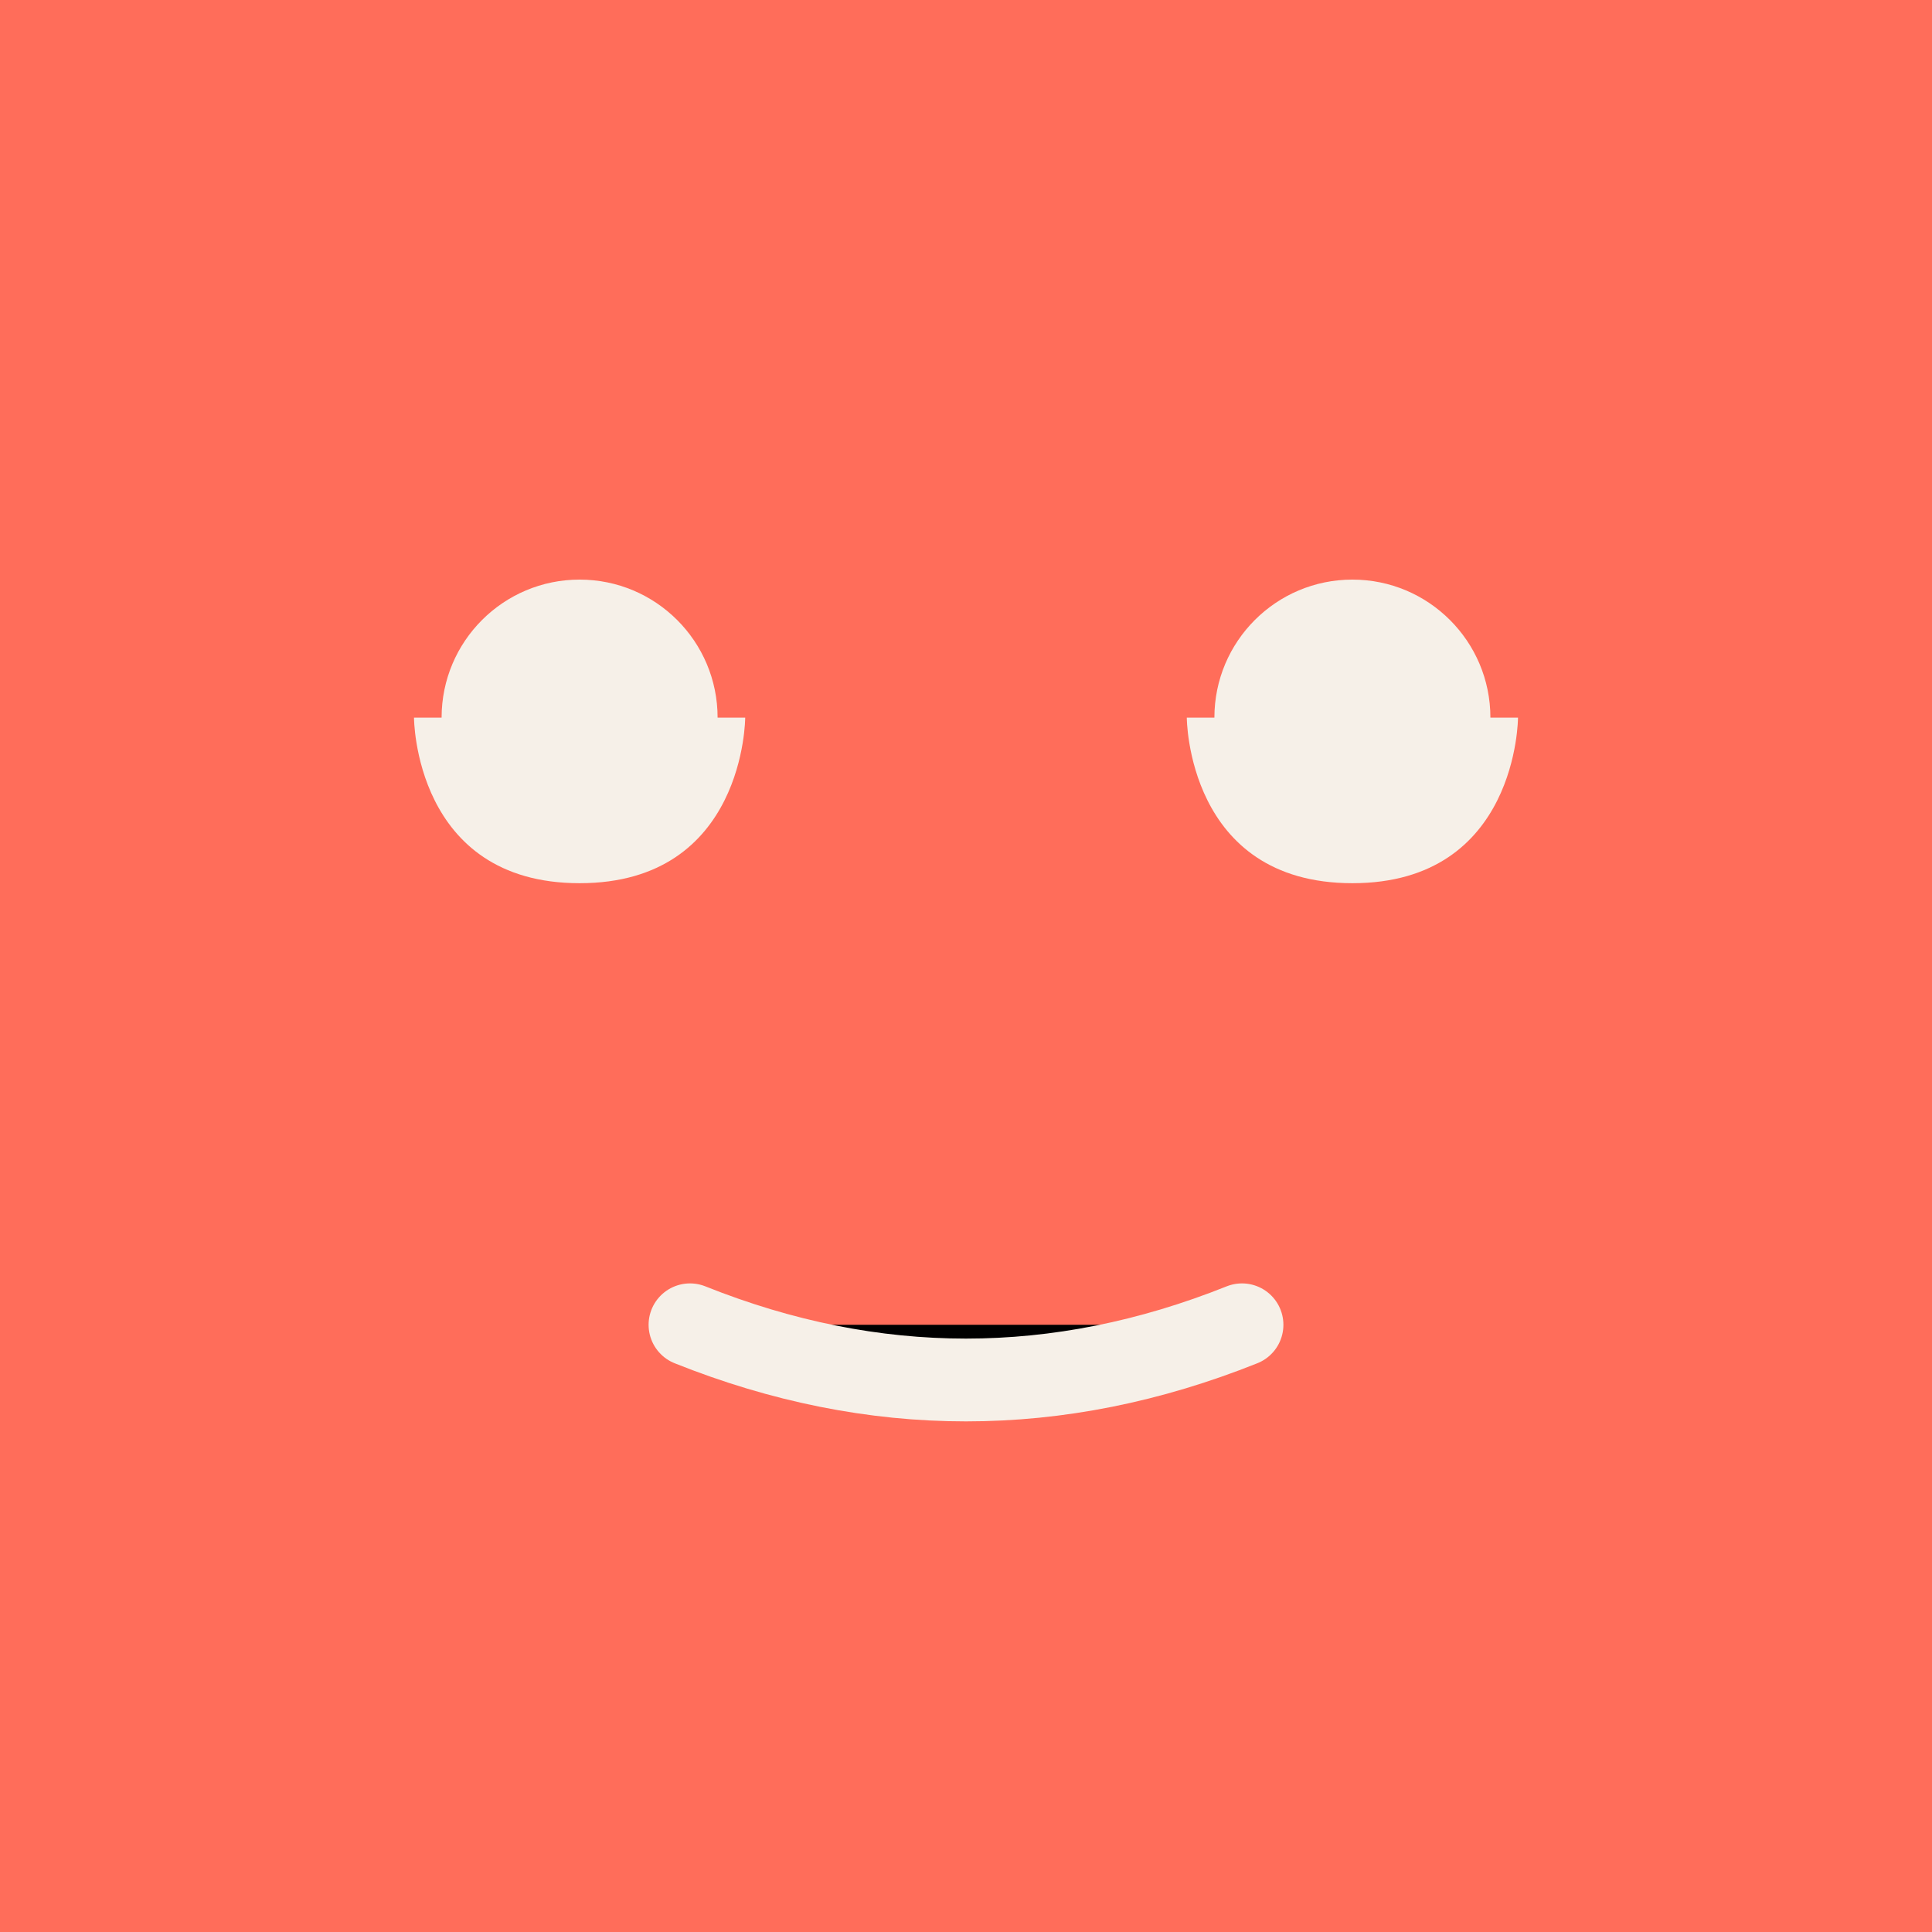
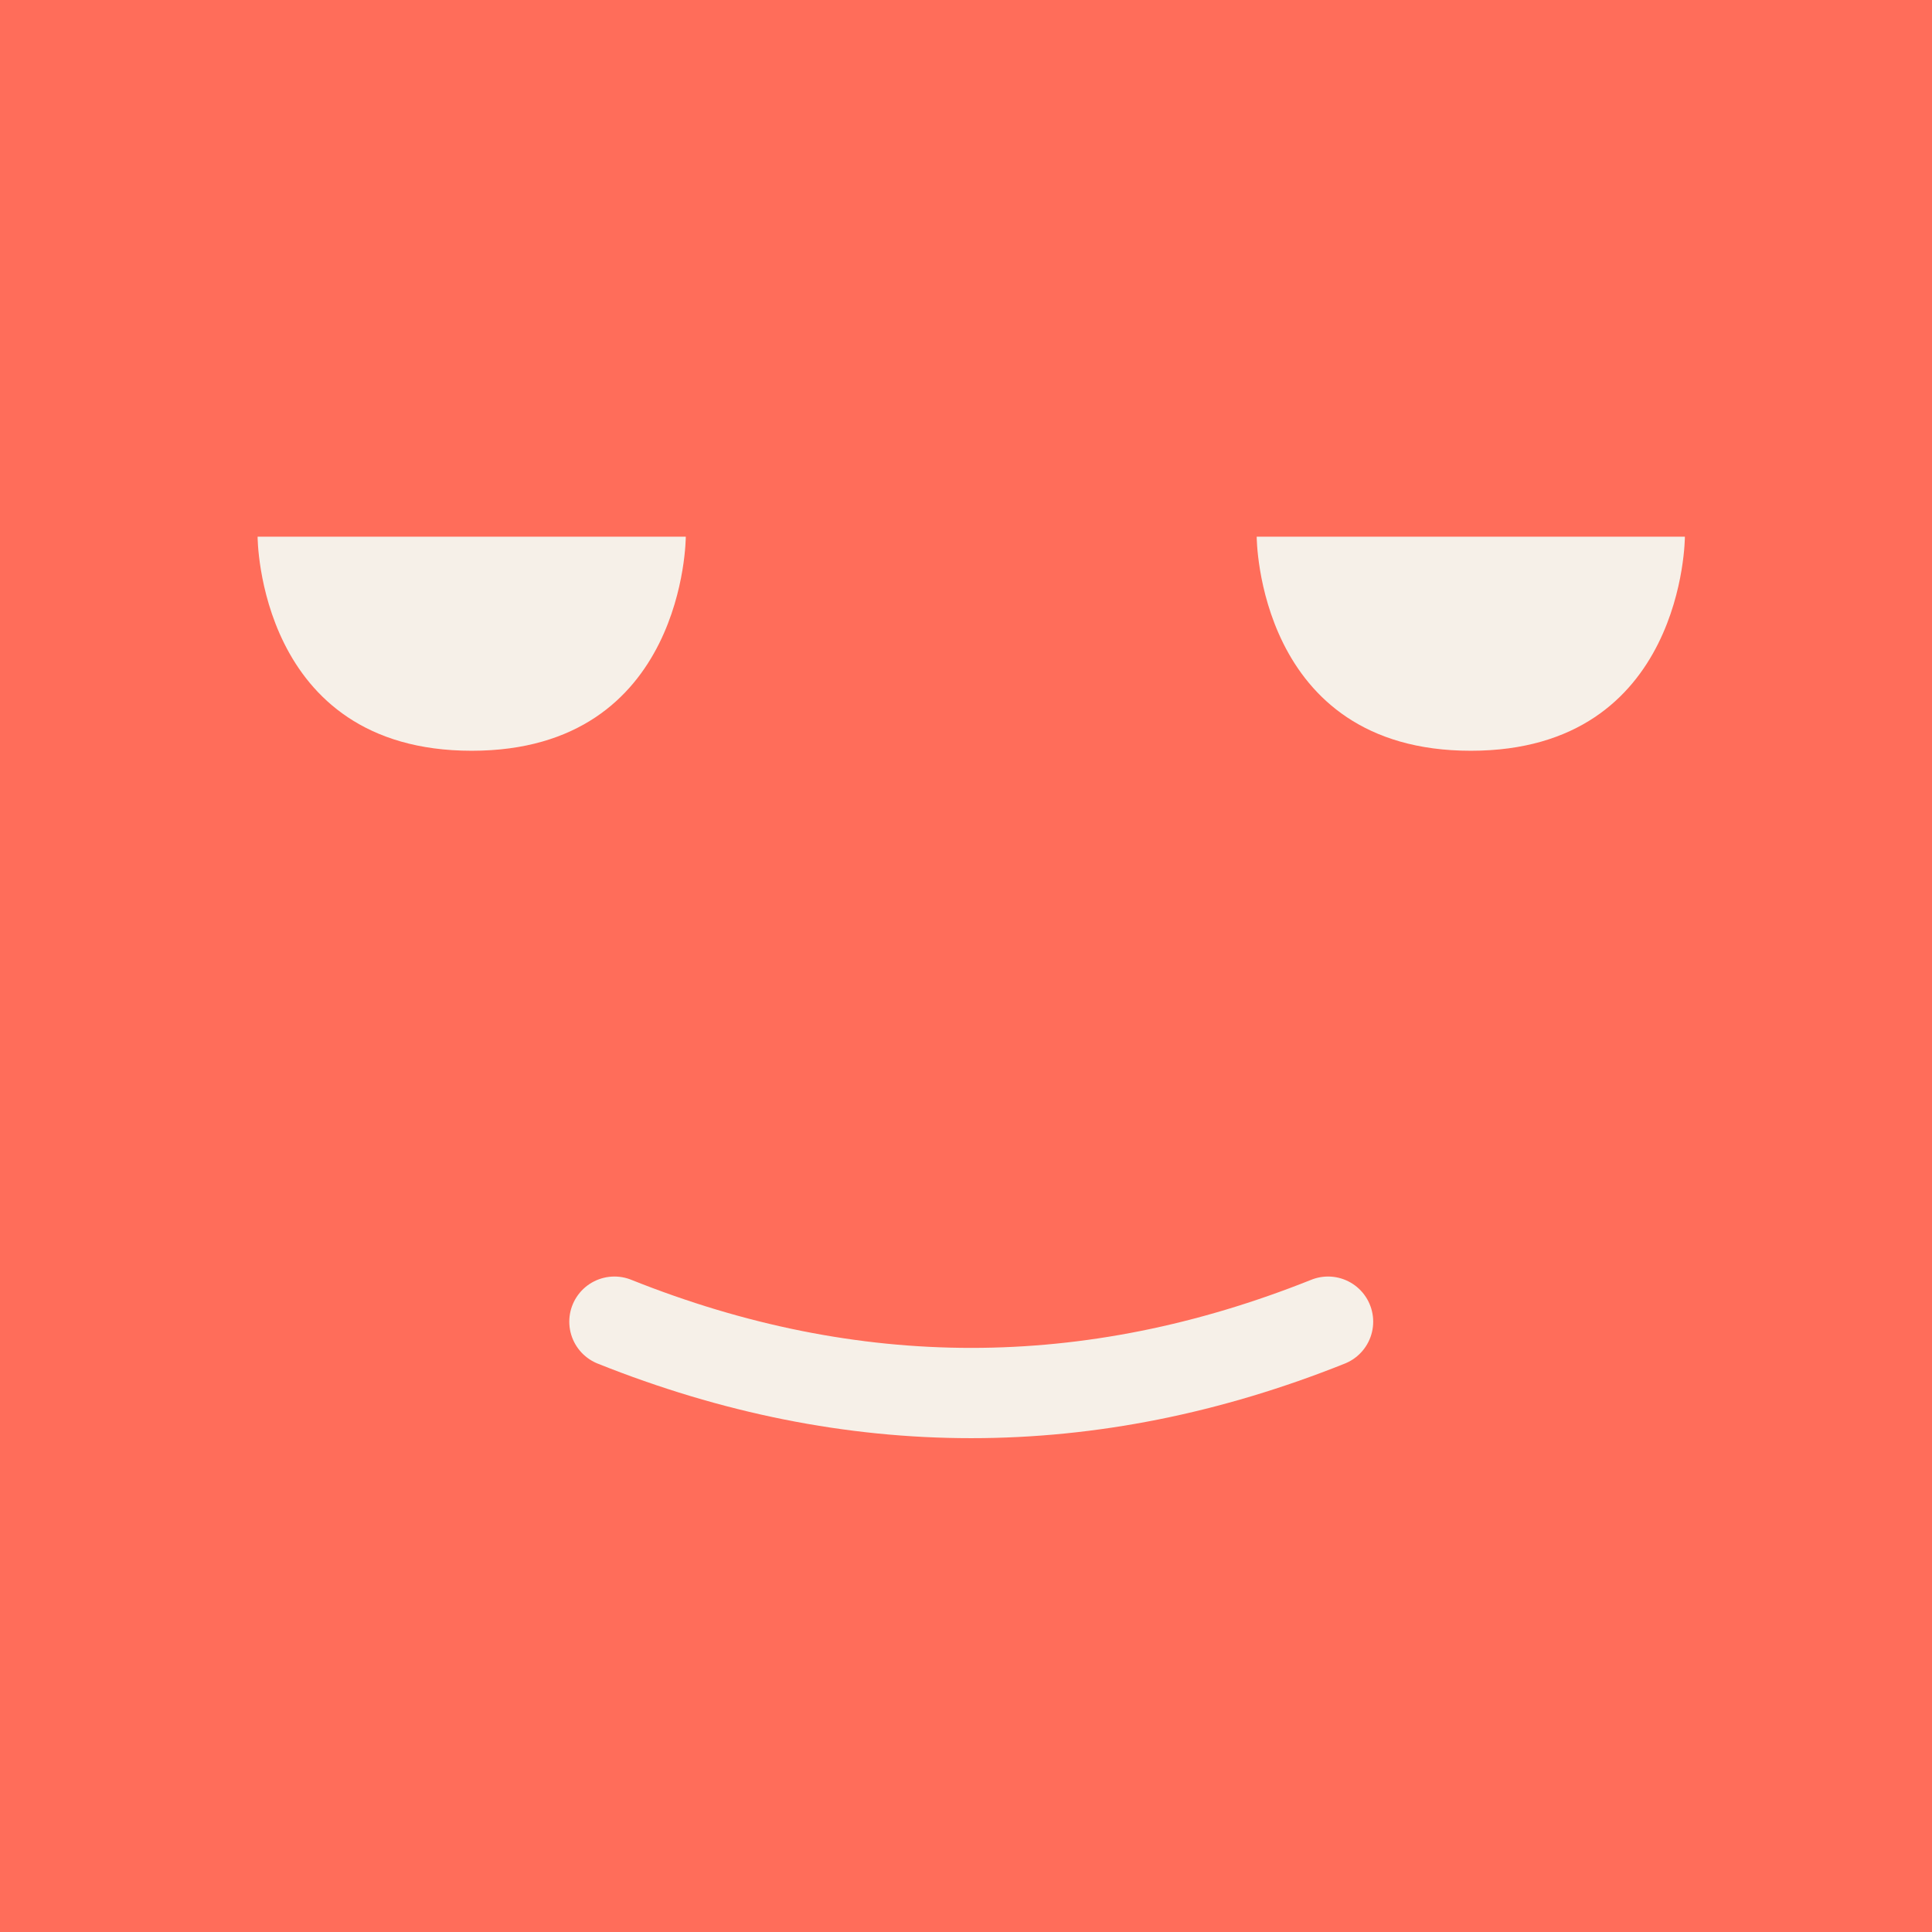
- <svg xmlns="http://www.w3.org/2000/svg" viewBox="0 0 35 35">
-   <rect width="35" height="35" fill="#FF6D5A" />
-   <g fill="#F6F0E8">
-     <circle cx="10.5" cy="13" r="2.5" />
-     <circle cx="24.5" cy="13" r="2.5" />
-     <path d="M13.5 13H7.5C7.5 13 7.5 16 10.5 16S13.5 13 13.5 13Z" />
-     <path d="M27.5 13H21.5C21.5 13 21.5 16 24.5 16S27.5 13 27.5 13Z" />
-   </g>
-   <path stroke="#F6F0E8" stroke-width="1.5" stroke-linecap="round" d="M12.5 24C15.833 25.333 19.167 25.333 22.5 24" />
+ <svg xmlns="http://www.w3.org/2000/svg" width="180" height="180" viewBox="0 0 180 180" fill="none">
+   <rect width="180" height="180" fill="#FF6D5A" />
+   <path d="M63.893 50H24C24 50 24 69.947 43.947 69.947C63.893 69.947 63.893 50 63.893 50Z" fill="#F6F0E8" />
+   <path d="M156.977 50H117.084C117.084 50 117.084 69.947 137.03 69.947C156.977 69.947 156.977 50 156.977 50Z" fill="#F6F0E8" />
+   <path d="M57.244 123.137C79.407 132.002 101.57 132.002 123.732 123.137" stroke="#F6F0E8" stroke-width="8.411" stroke-linecap="round" />
</svg>
